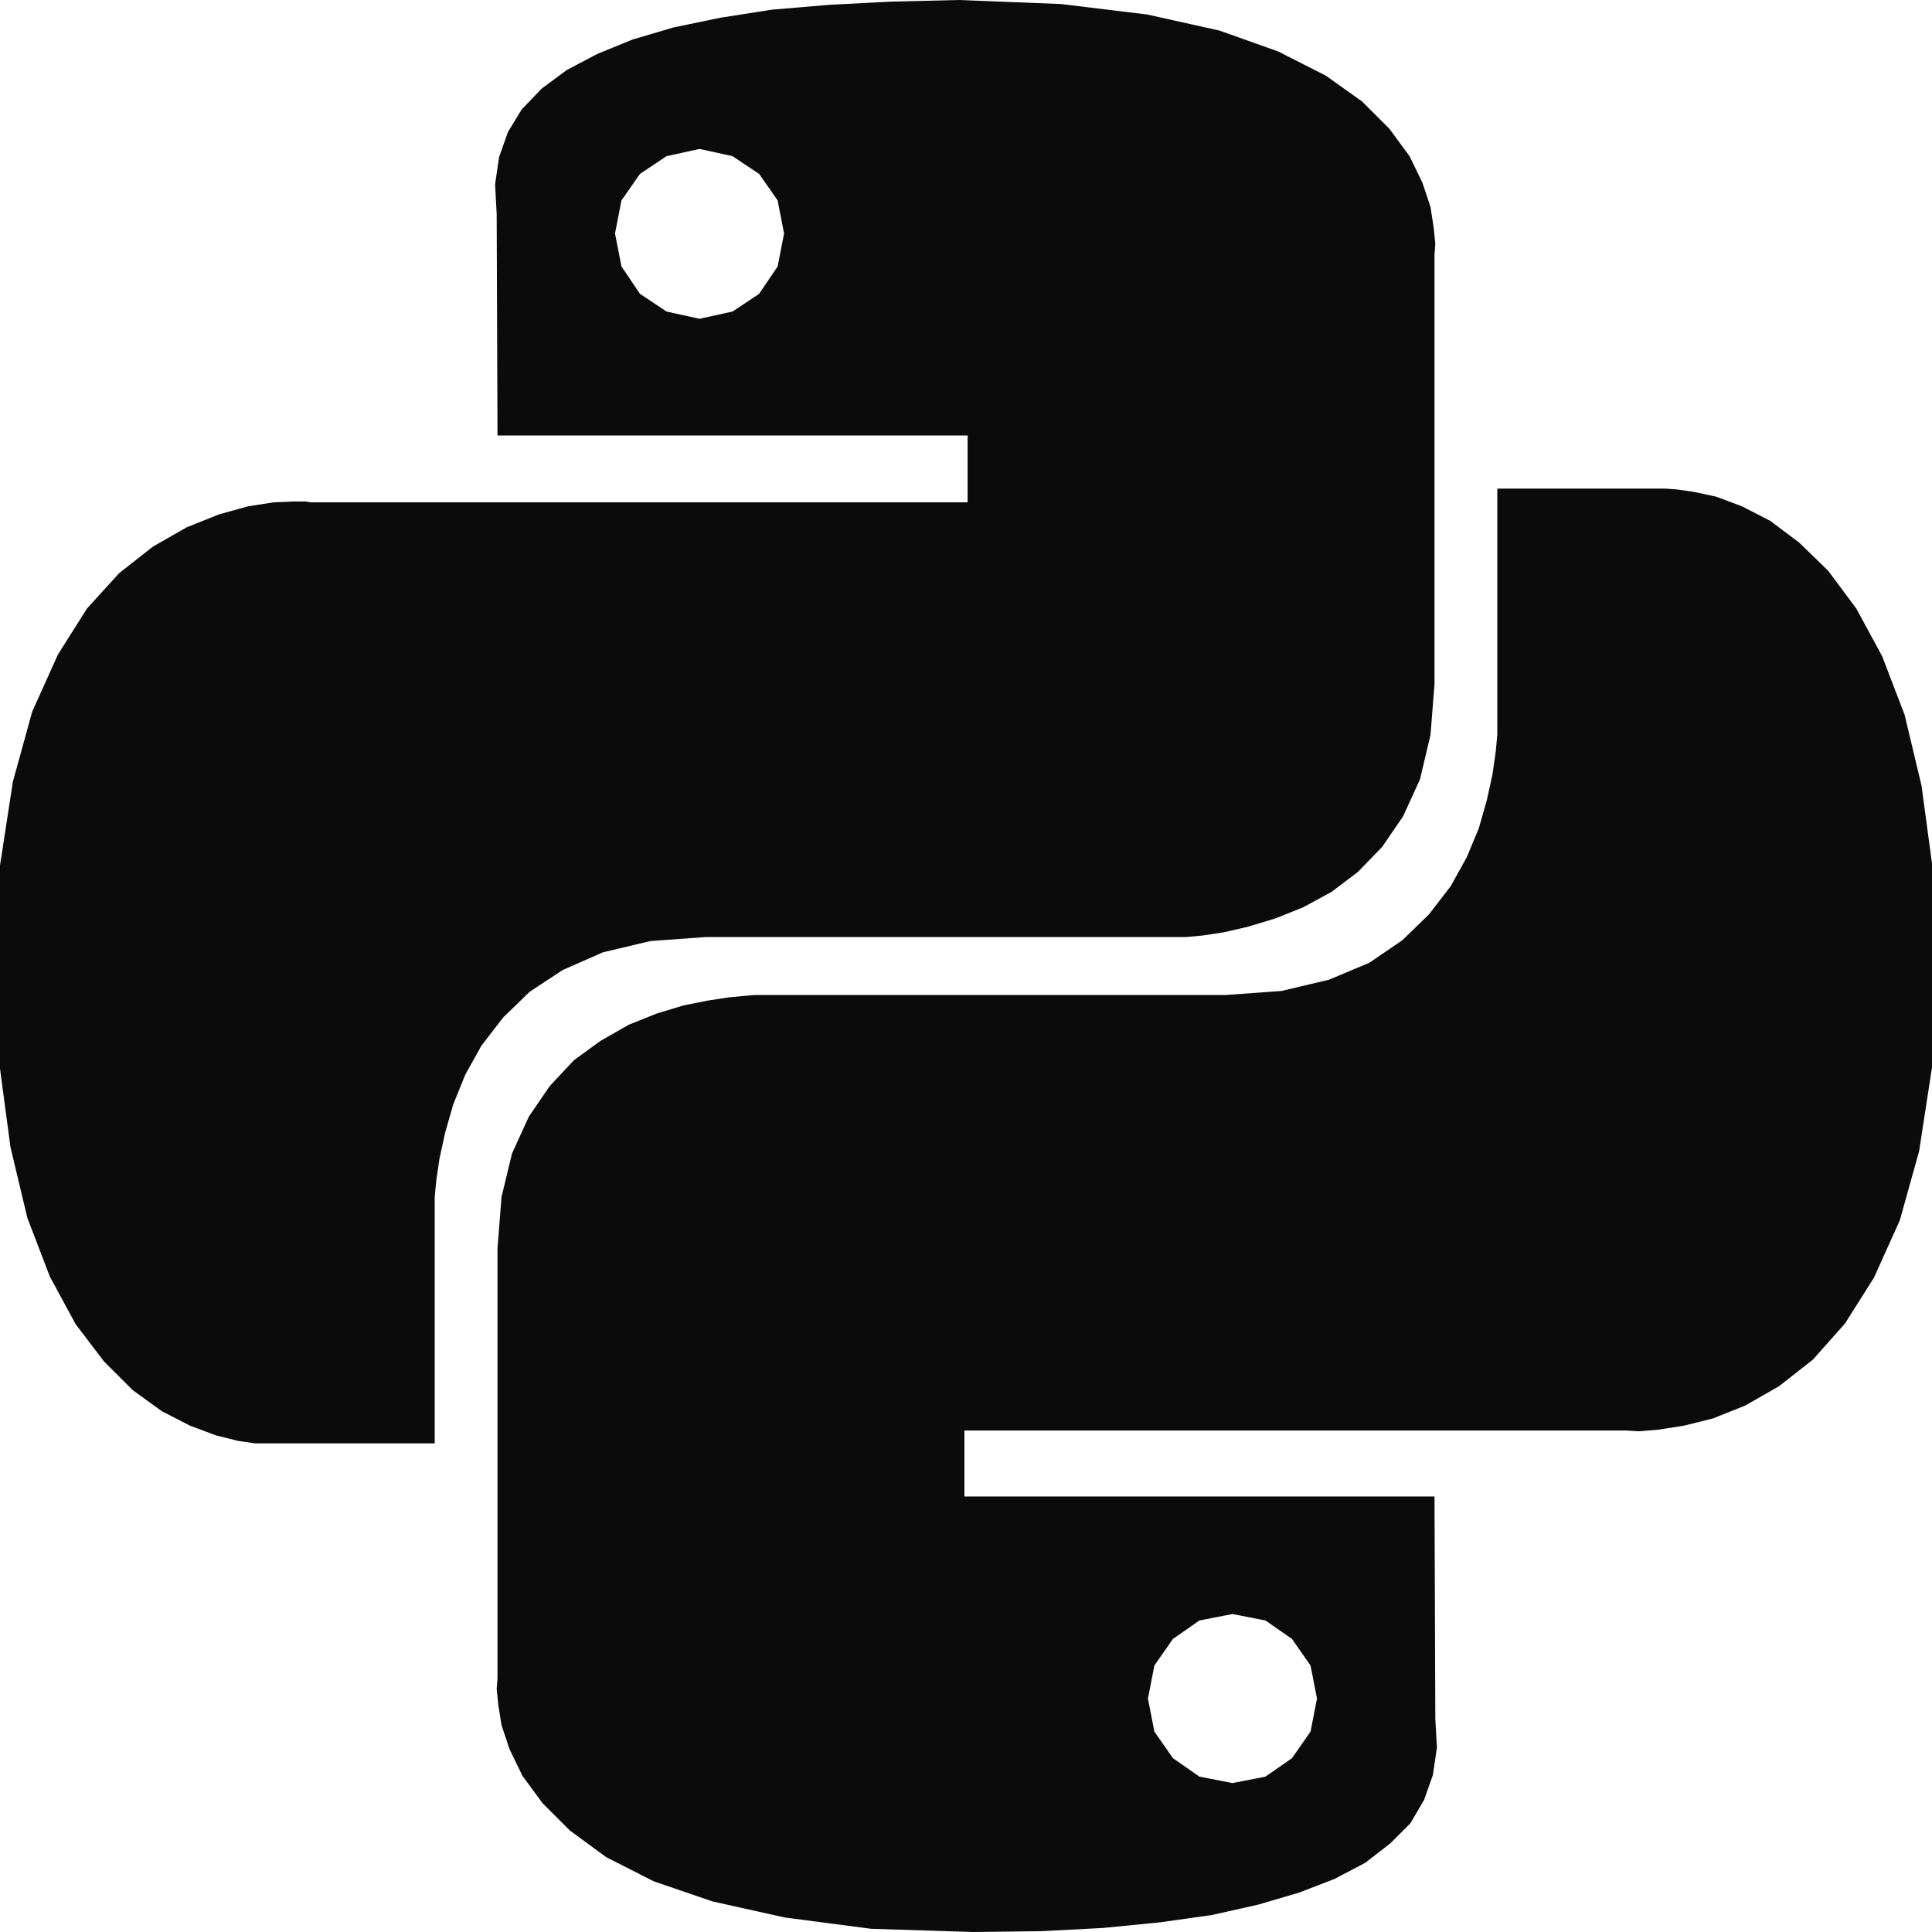
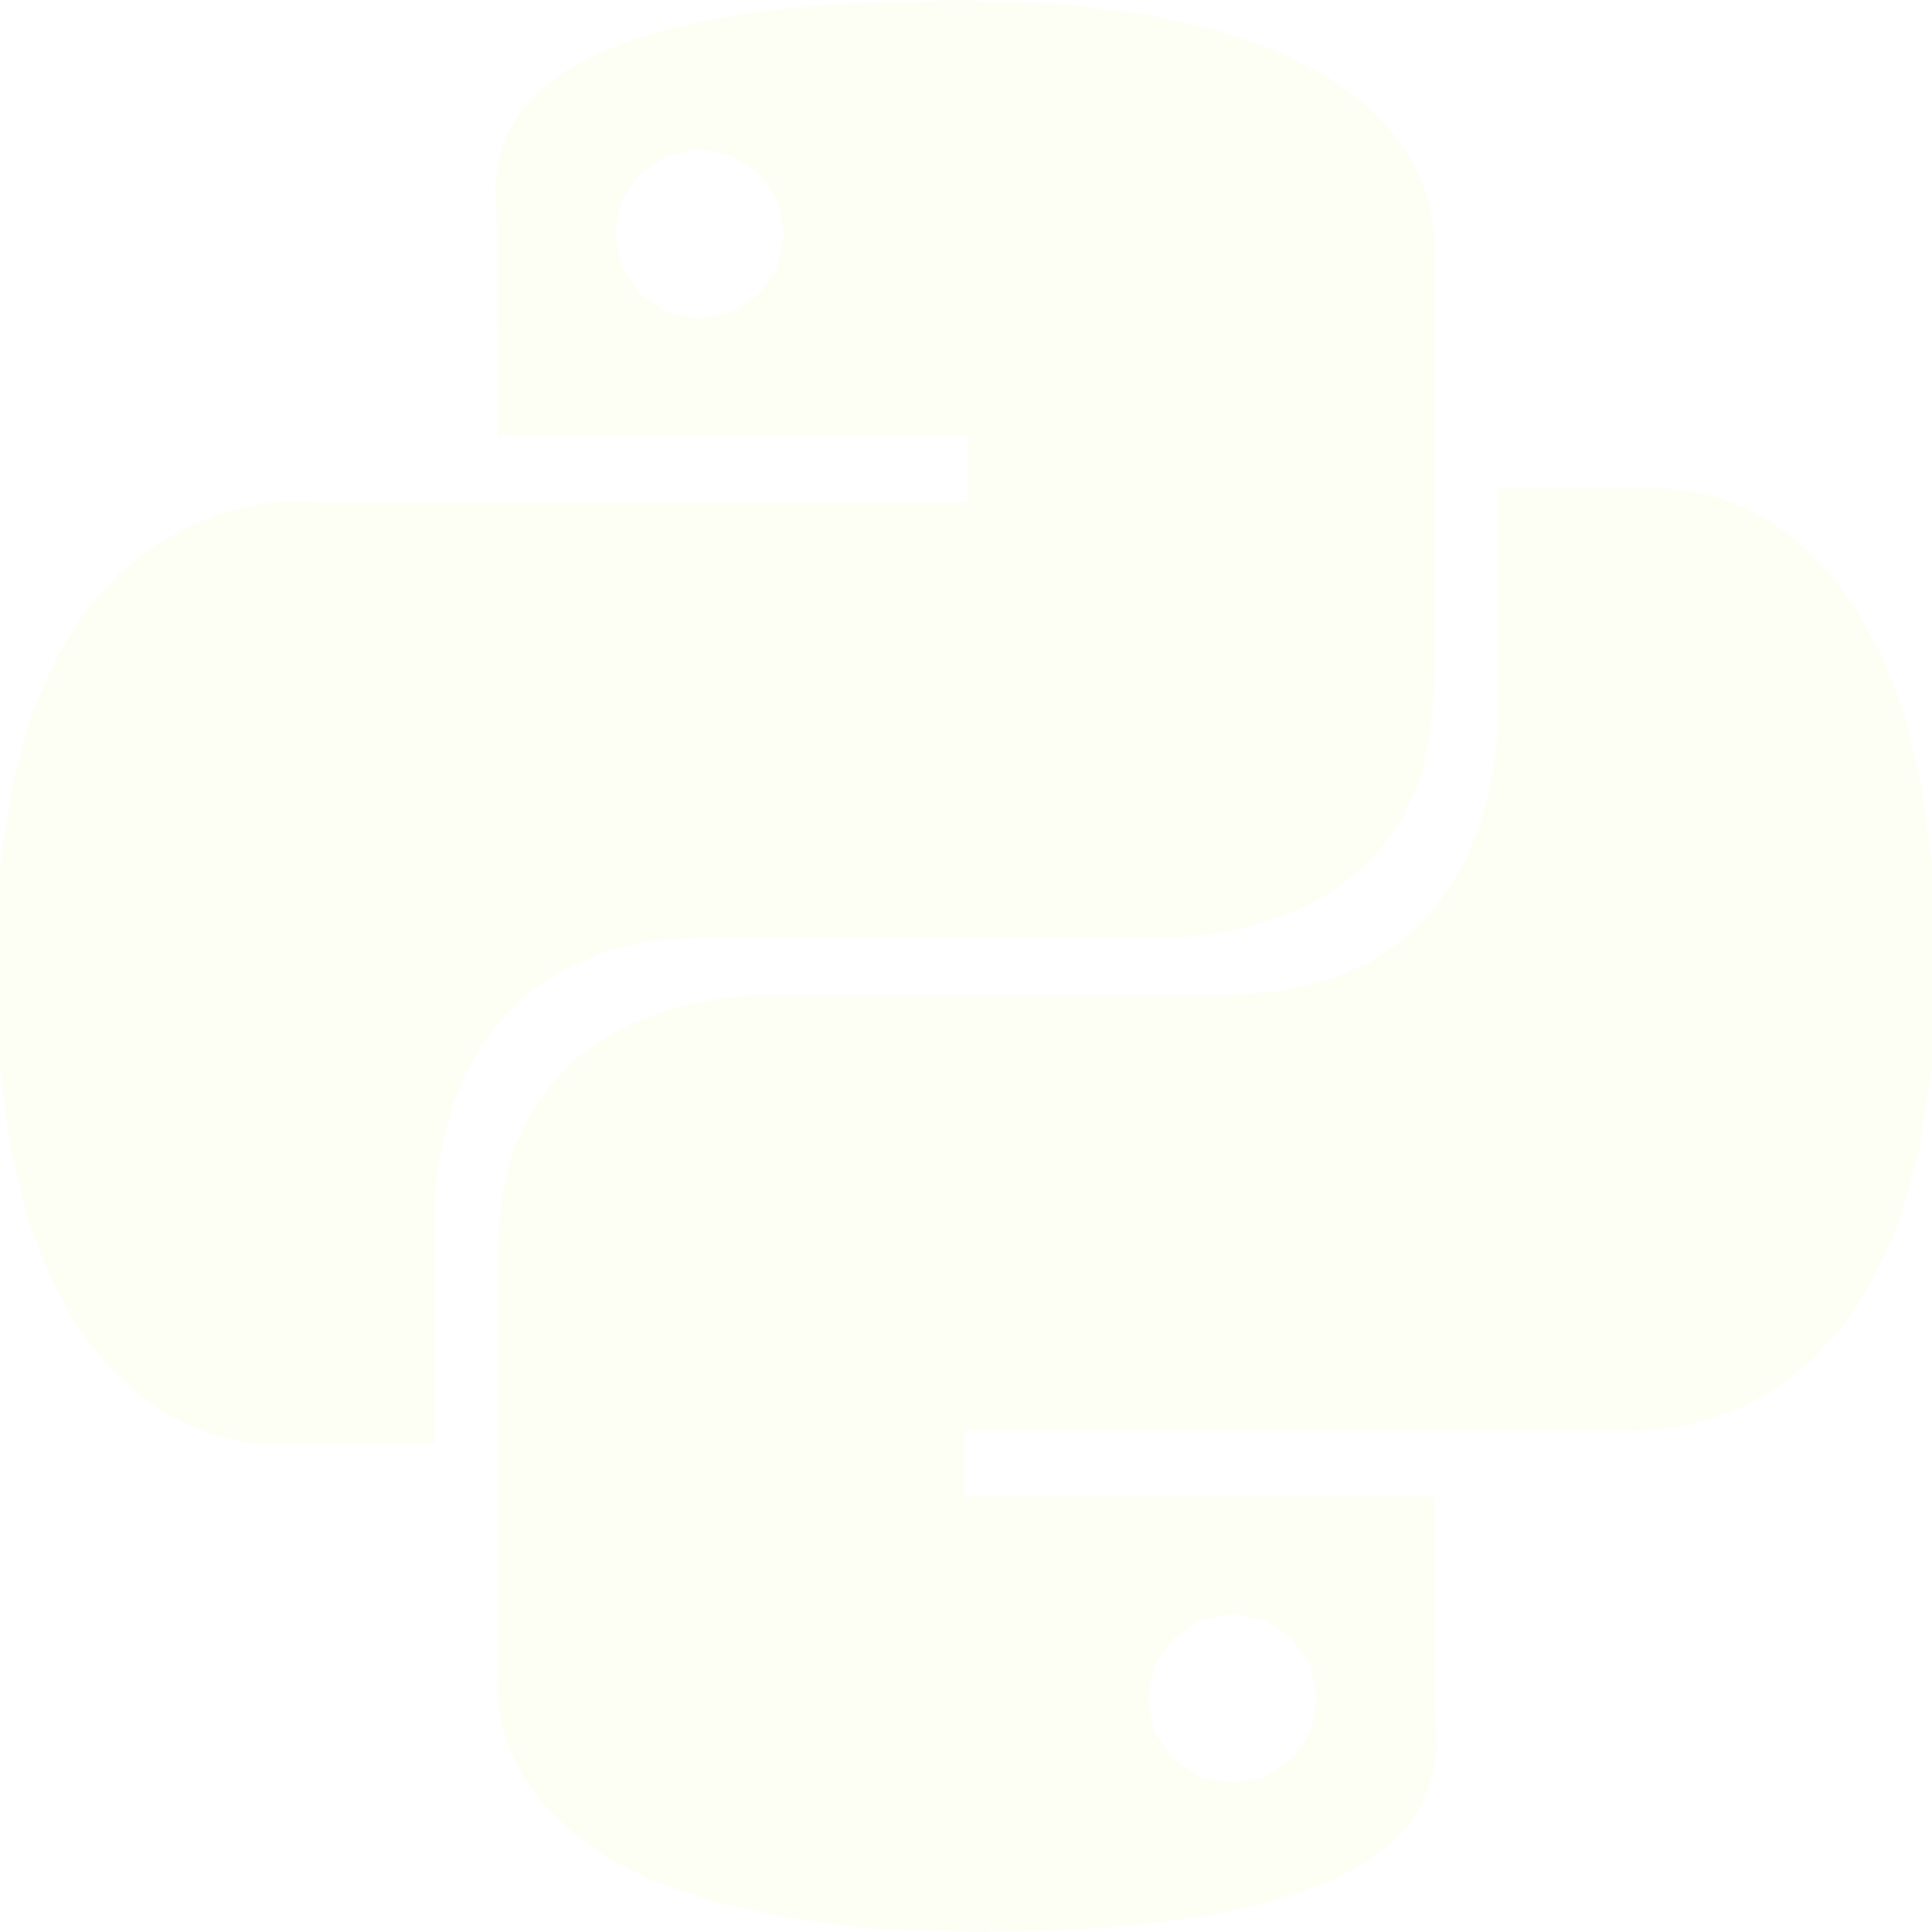
- <svg xmlns="http://www.w3.org/2000/svg" role="img" viewBox="0 0 24 24" width="40" fill="#0c0b0b">
+ <svg xmlns="http://www.w3.org/2000/svg" role="img" viewBox="0 0 24 24" width="40" fill="#fdfff5">
  <path d="M14.25.18l.9.2.73.26.59.3.45.32.34.34.25.34.16.33.1.3.04.26.02.2-.01.13V8.5l-.05.63-.13.55-.21.46-.26.38-.3.31-.33.25-.35.19-.35.14-.33.1-.3.07-.26.04-.21.02H8.77l-.69.05-.59.14-.5.22-.41.27-.33.32-.27.35-.2.36-.15.37-.1.35-.07.32-.04.27-.02.21v3.06H3.17l-.21-.03-.28-.07-.32-.12-.35-.18-.36-.26-.36-.36-.35-.46-.32-.59-.28-.73-.21-.88-.14-1.05-.05-1.23.06-1.22.16-1.04.24-.87.32-.71.36-.57.4-.44.42-.33.42-.24.4-.16.36-.1.32-.05.24-.01h.16l.06.01h8.16v-.83H6.18l-.01-2.75-.02-.37.05-.34.11-.31.17-.28.25-.26.31-.23.38-.2.44-.18.51-.15.58-.12.64-.1.71-.06.77-.04.84-.02 1.27.05zm-6.3 1.98l-.23.33-.08.41.08.41.23.34.33.22.41.09.41-.09.33-.22.23-.34.08-.41-.08-.41-.23-.33-.33-.22-.41-.09-.41.09zm13.09 3.95l.28.06.32.12.35.18.36.27.36.35.35.47.32.59.28.73.21.88.14 1.04.05 1.23-.06 1.23-.16 1.04-.24.86-.32.71-.36.57-.4.45-.42.33-.42.24-.4.16-.36.09-.32.05-.24.02-.16-.01h-8.22v.82h5.84l.01 2.76.02.36-.05.34-.11.31-.17.29-.25.25-.31.24-.38.2-.44.17-.51.15-.58.13-.64.09-.71.07-.77.04-.84.01-1.27-.04-1.07-.14-.9-.2-.73-.25-.59-.3-.45-.33-.34-.34-.25-.34-.16-.33-.1-.3-.04-.25-.02-.2.01-.13v-5.34l.05-.64.13-.54.21-.46.26-.38.3-.32.33-.24.35-.2.35-.14.33-.1.3-.06.26-.04.21-.02.13-.01h5.84l.69-.05.59-.14.5-.21.41-.28.33-.32.27-.35.2-.36.15-.36.1-.35.07-.32.04-.28.02-.21V6.07h2.09l.14.01zm-6.47 14.25l-.23.33-.08.41.08.41.23.33.33.23.41.08.41-.08.33-.23.23-.33.08-.41-.08-.41-.23-.33-.33-.23-.41-.08-.41.08z" />
</svg>
